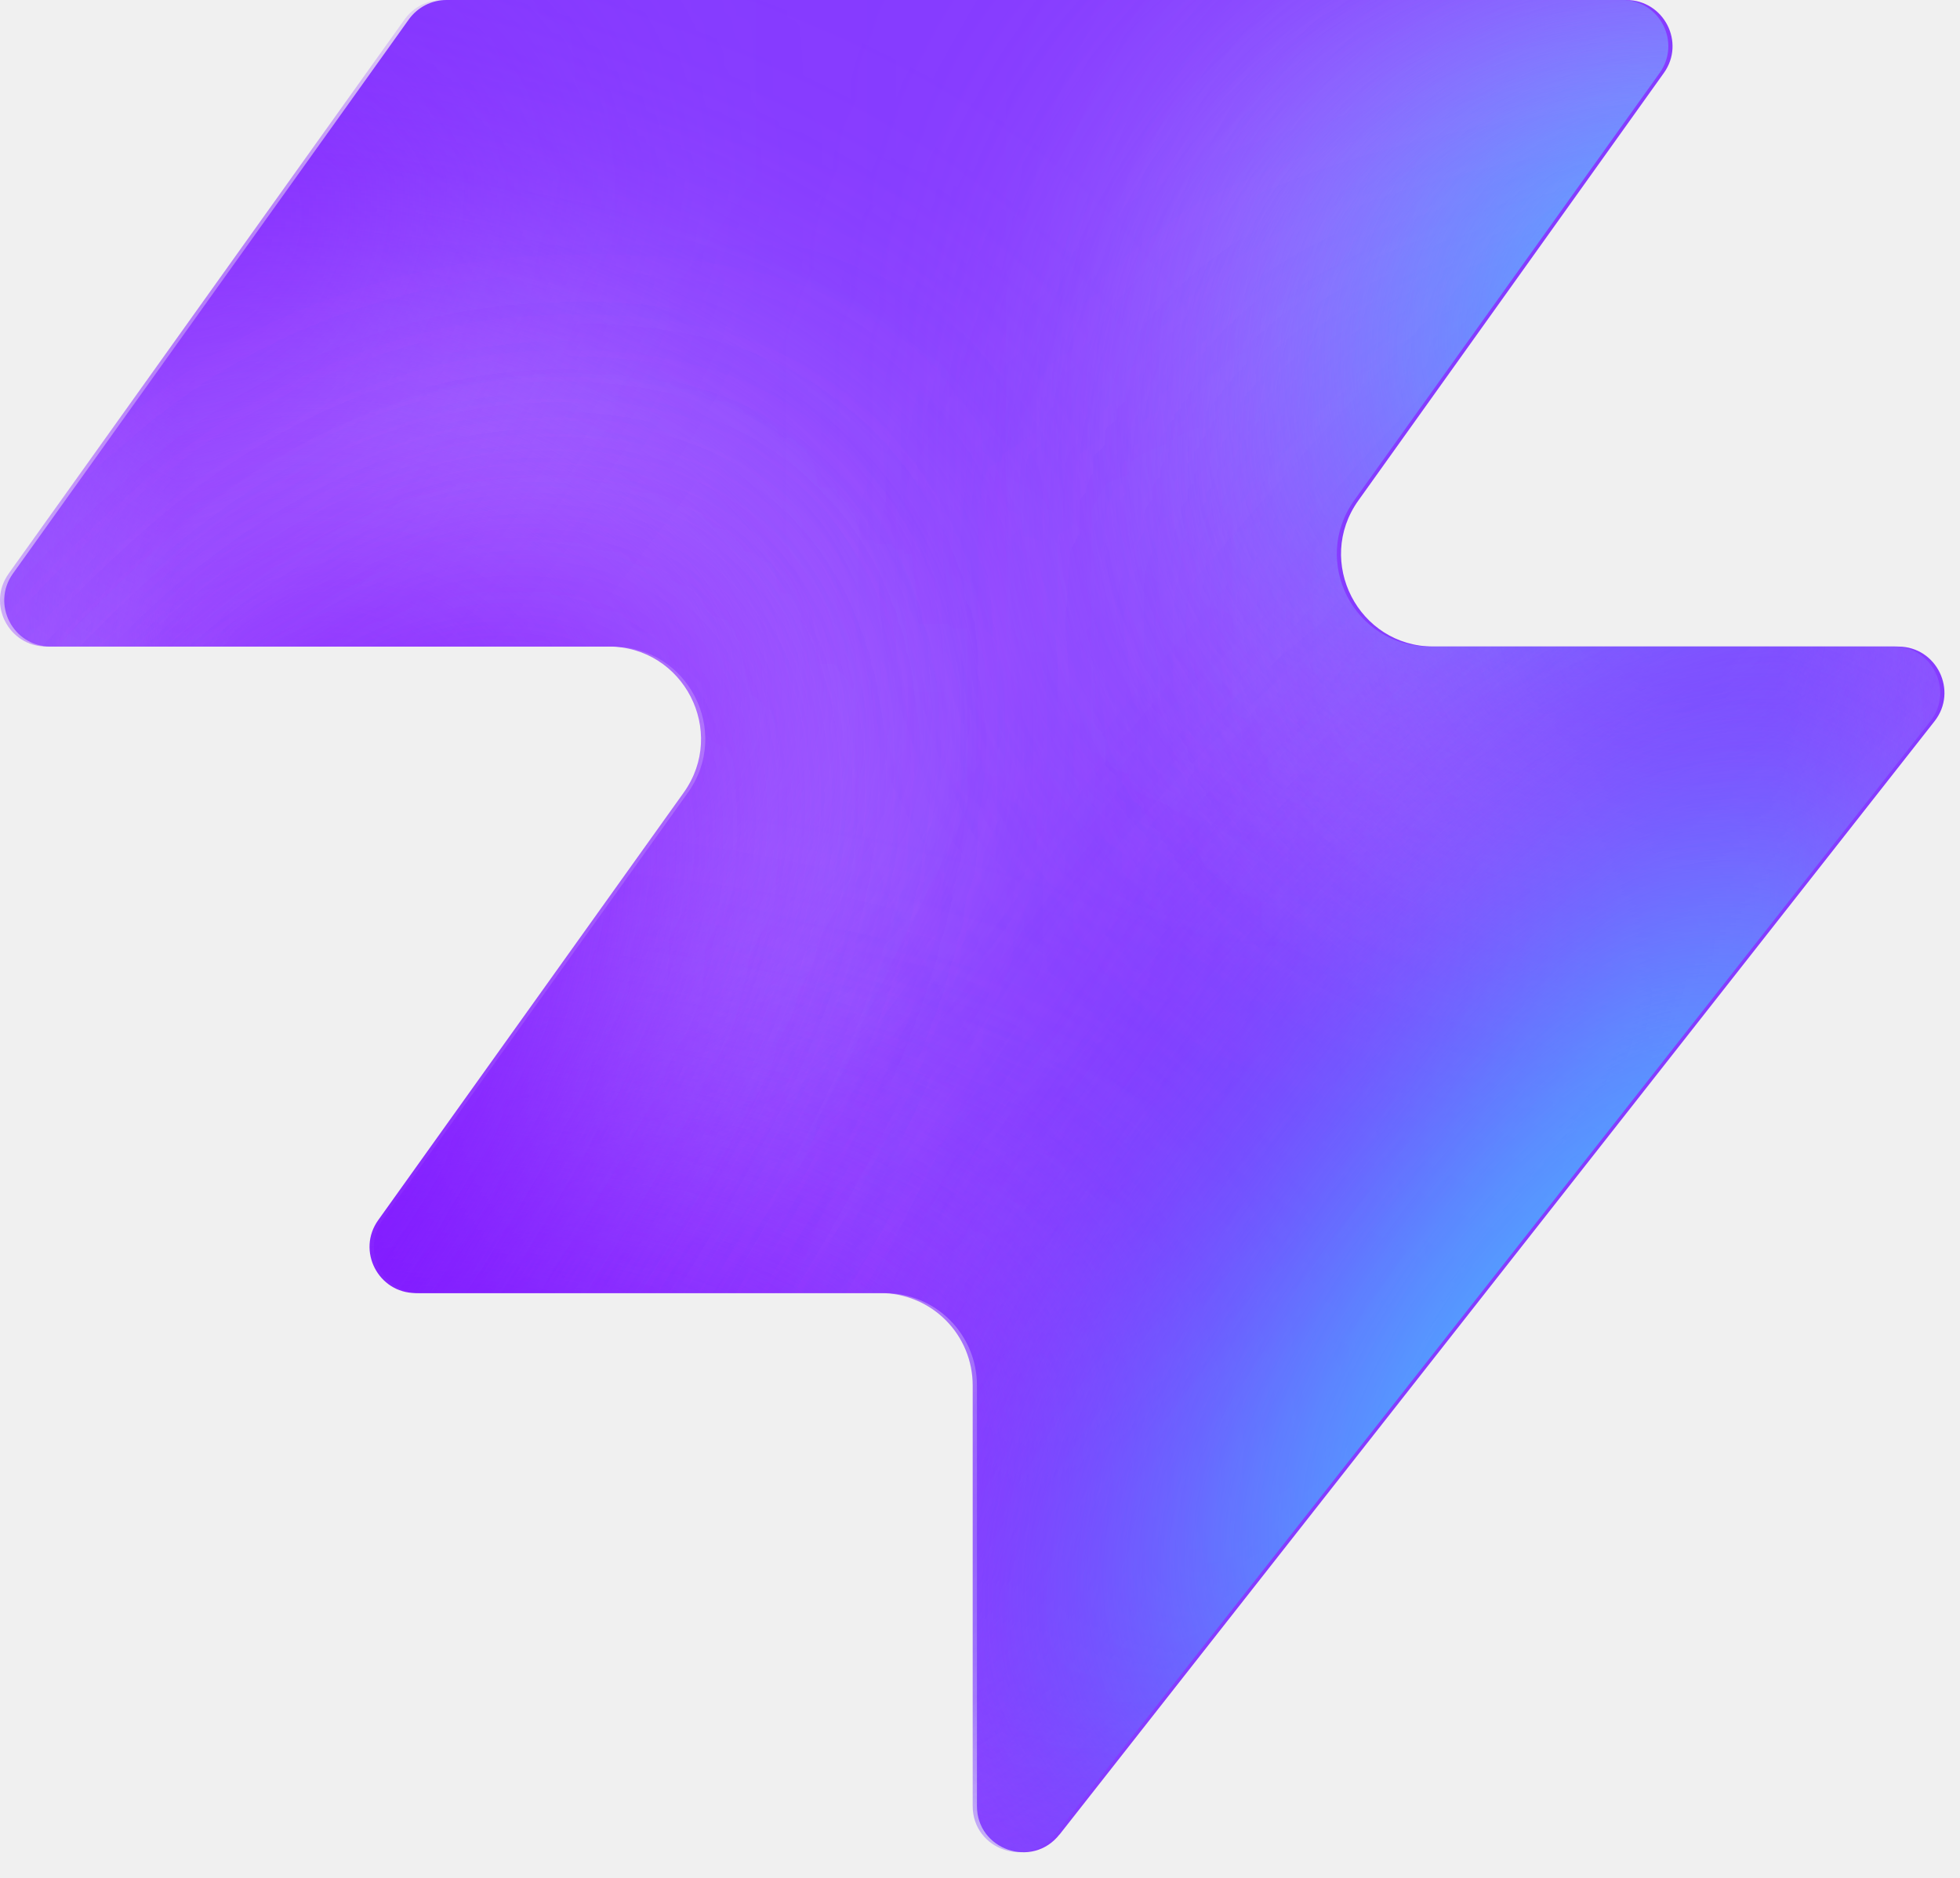
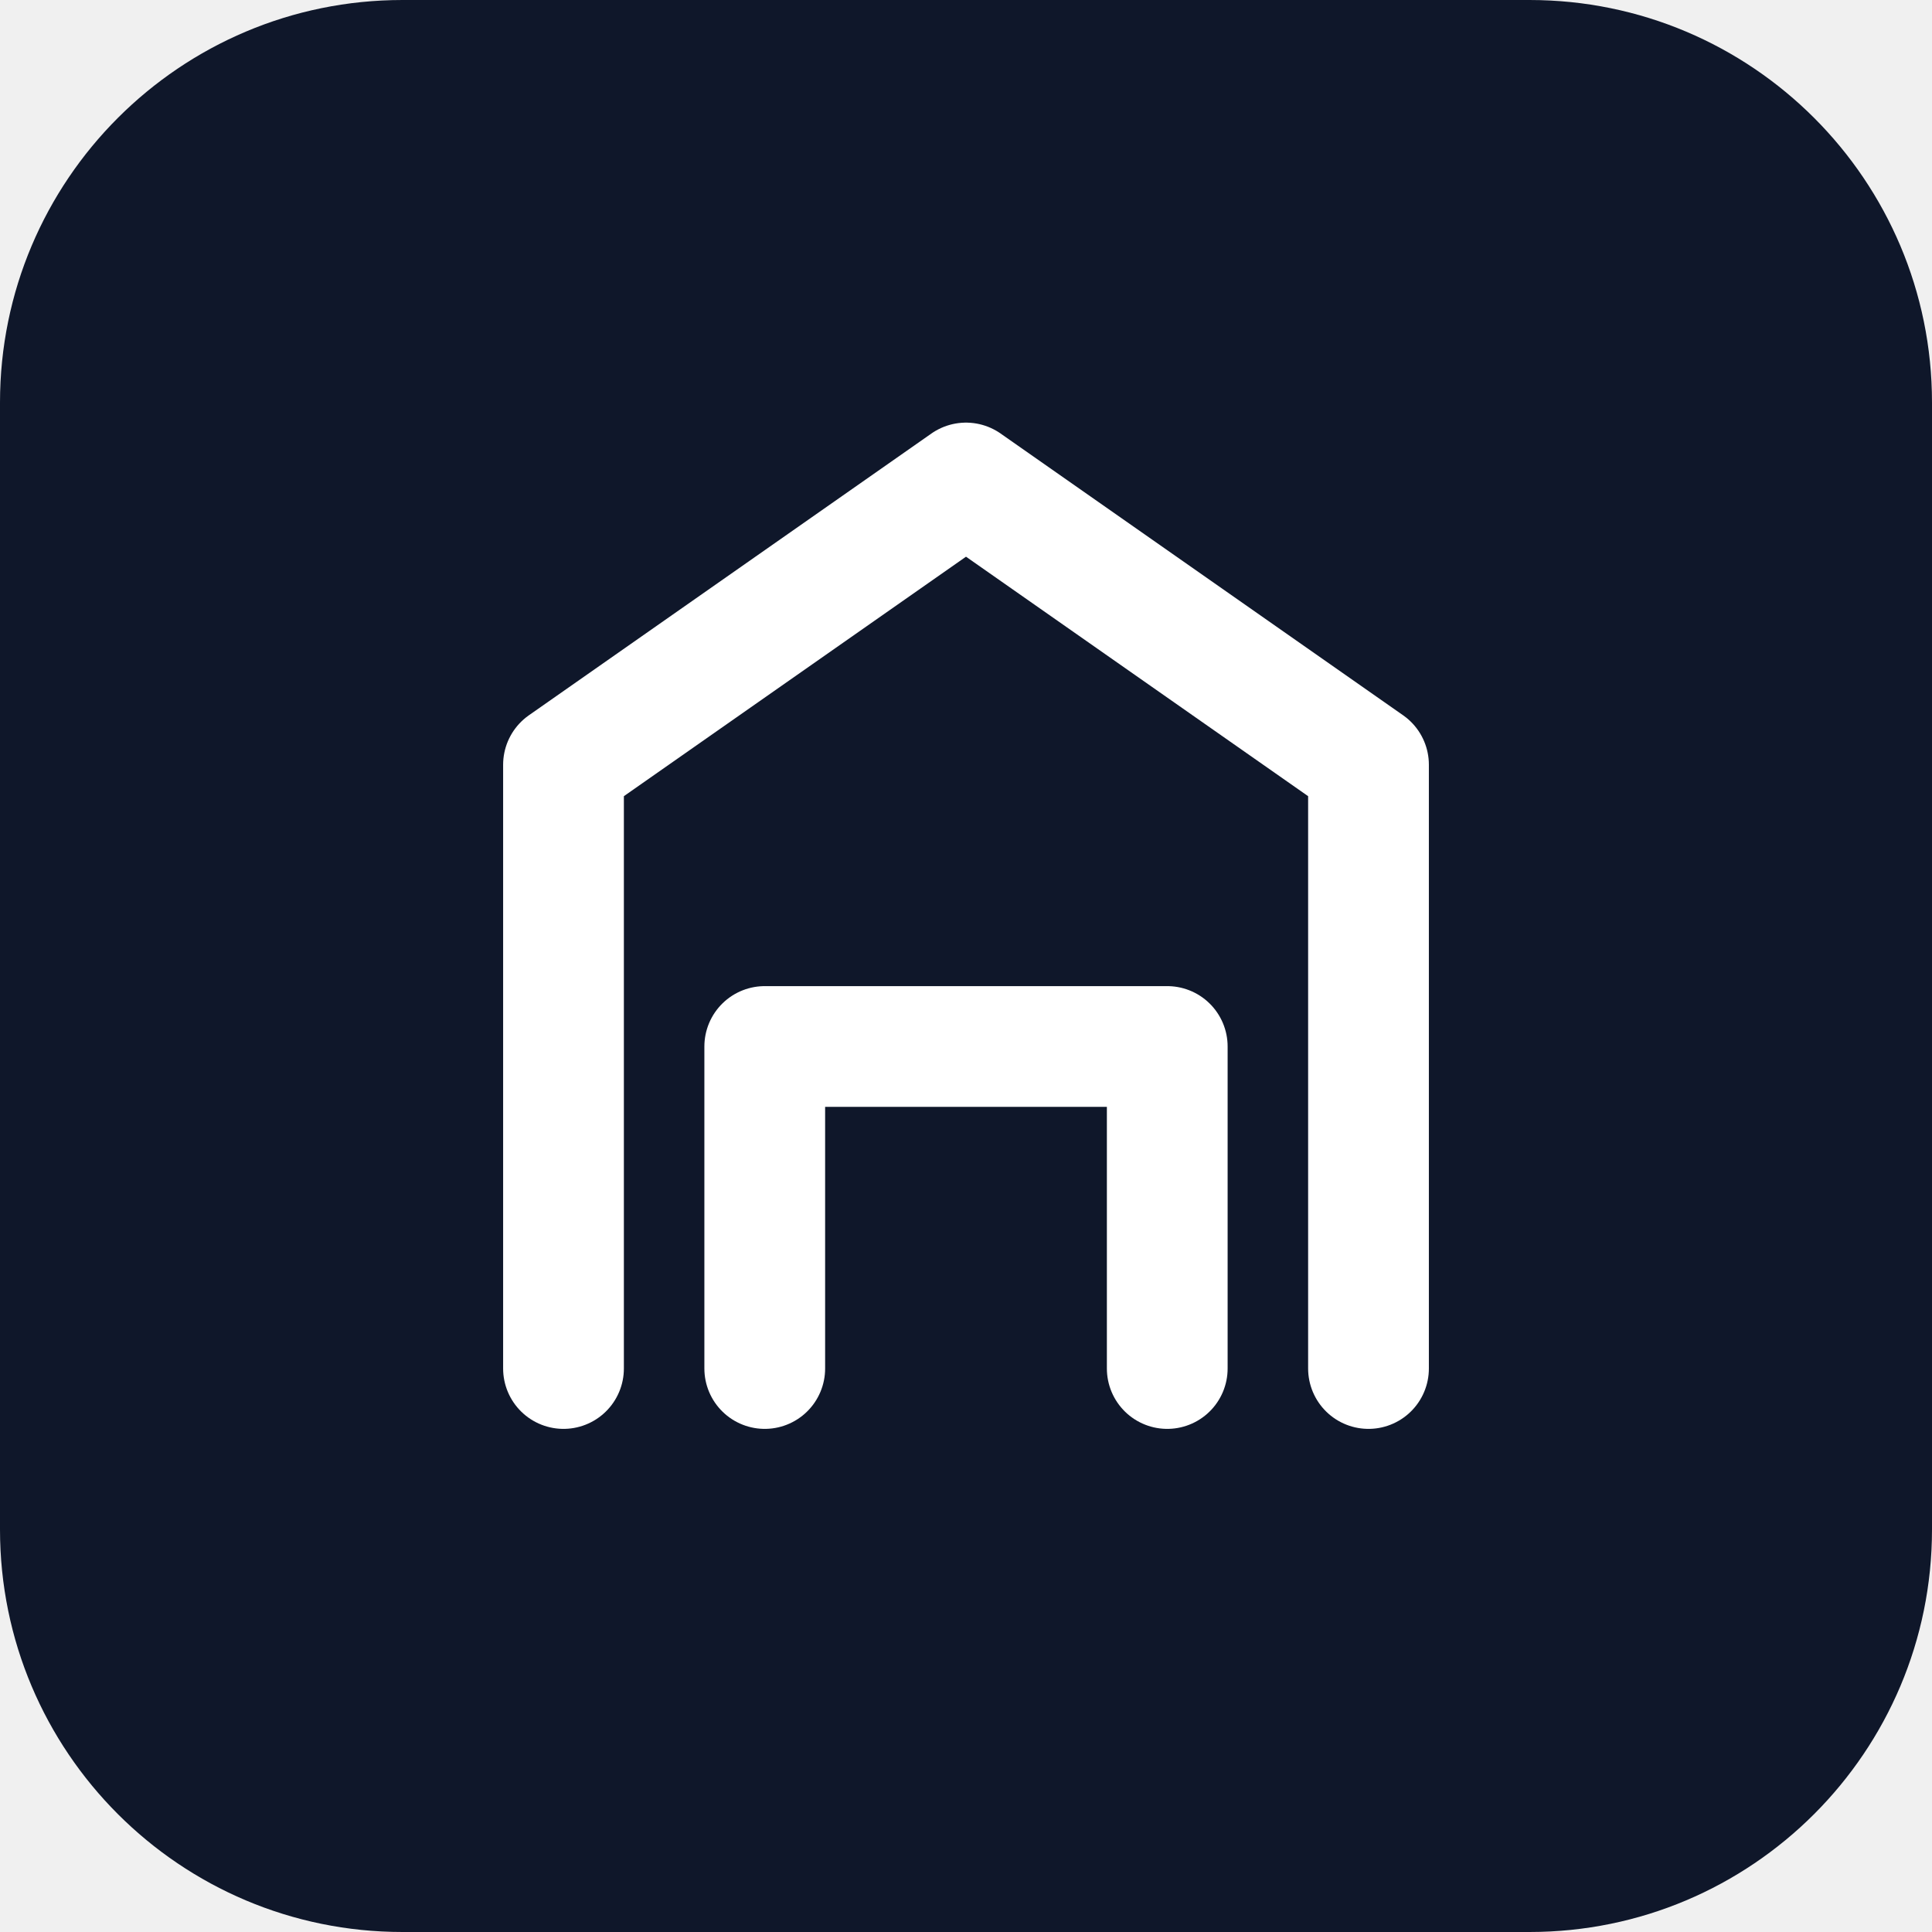
- <svg xmlns="http://www.w3.org/2000/svg" width="48" height="46" fill="none" viewBox="0 0 48 46">
-   <path fill="#863bff" d="M25.946 44.938c-.664.845-2.021.375-2.021-.698V33.937a2.26 2.26 0 0 0-2.262-2.262H10.287c-.92 0-1.456-1.04-.92-1.788l7.48-10.471c1.07-1.497 0-3.578-1.842-3.578H1.237c-.92 0-1.456-1.04-.92-1.788L10.013.474c.214-.297.556-.474.92-.474h28.894c.92 0 1.456 1.04.92 1.788l-7.48 10.471c-1.07 1.498 0 3.579 1.842 3.579h11.377c.943 0 1.473 1.088.89 1.83L25.947 44.94z" style="fill:#863bff;fill:color(display-p3 .525 .23 1);fill-opacity:1" />
-   <mask id="a" width="48" height="46" x="0" y="0" maskUnits="userSpaceOnUse" style="mask-type:alpha">
-     <path fill="#000" d="M25.842 44.938c-.664.844-2.021.375-2.021-.698V33.937a2.26 2.26 0 0 0-2.262-2.262H10.183c-.92 0-1.456-1.04-.92-1.788l7.48-10.471c1.07-1.498 0-3.579-1.842-3.579H1.133c-.92 0-1.456-1.04-.92-1.787L9.91.473c.214-.297.556-.474.92-.474h28.894c.92 0 1.456 1.04.92 1.788l-7.48 10.471c-1.07 1.498 0 3.578 1.842 3.578h11.377c.943 0 1.473 1.088.89 1.832L25.843 44.94z" style="fill:#000;fill-opacity:1" />
-   </mask>
-   <g mask="url(#a)">
-     <g filter="url(#b)">
-       <ellipse cx="5.508" cy="14.704" fill="#ede6ff" rx="5.508" ry="14.704" style="fill:#ede6ff;fill:color(display-p3 .927 .903 1);fill-opacity:1" transform="matrix(.00324 1 1 -.00324 -4.47 31.516)" />
-     </g>
-     <g filter="url(#c)">
-       <ellipse cx="10.399" cy="29.851" fill="#ede6ff" rx="10.399" ry="29.851" style="fill:#ede6ff;fill:color(display-p3 .927 .903 1);fill-opacity:1" transform="matrix(.00324 1 1 -.00324 -39.328 7.883)" />
-     </g>
-     <g filter="url(#d)">
-       <ellipse cx="5.508" cy="30.487" fill="#7e14ff" rx="5.508" ry="30.487" style="fill:#7e14ff;fill:color(display-p3 .492 .077 1);fill-opacity:1" transform="rotate(89.814 -25.913 -14.639)scale(1 -1)" />
-     </g>
-     <g filter="url(#e)">
-       <ellipse cx="5.508" cy="30.599" fill="#7e14ff" rx="5.508" ry="30.599" style="fill:#7e14ff;fill:color(display-p3 .492 .077 1);fill-opacity:1" transform="rotate(89.814 -32.644 -3.334)scale(1 -1)" />
-     </g>
-     <g filter="url(#f)">
-       <ellipse cx="5.508" cy="30.599" fill="#7e14ff" rx="5.508" ry="30.599" style="fill:#7e14ff;fill:color(display-p3 .492 .077 1);fill-opacity:1" transform="matrix(.00324 1 1 -.00324 -34.34 30.47)" />
-     </g>
-     <g filter="url(#g)">
-       <ellipse cx="14.072" cy="22.078" fill="#ede6ff" rx="14.072" ry="22.078" style="fill:#ede6ff;fill:color(display-p3 .927 .903 1);fill-opacity:1" transform="rotate(93.35 24.506 48.493)scale(-1 1)" />
-     </g>
-     <g filter="url(#h)">
-       <ellipse cx="3.47" cy="21.501" fill="#7e14ff" rx="3.47" ry="21.501" style="fill:#7e14ff;fill:color(display-p3 .492 .077 1);fill-opacity:1" transform="rotate(89.009 28.708 47.59)scale(-1 1)" />
-     </g>
-     <g filter="url(#i)">
-       <ellipse cx="3.47" cy="21.501" fill="#7e14ff" rx="3.47" ry="21.501" style="fill:#7e14ff;fill:color(display-p3 .492 .077 1);fill-opacity:1" transform="rotate(89.009 28.708 47.59)scale(-1 1)" />
-     </g>
-     <g filter="url(#j)">
-       <ellipse cx=".387" cy="8.972" fill="#7e14ff" rx="4.407" ry="29.108" style="fill:#7e14ff;fill:color(display-p3 .492 .077 1);fill-opacity:1" transform="rotate(39.51 .387 8.972)" />
-     </g>
-     <g filter="url(#k)">
-       <ellipse cx="47.523" cy="-6.092" fill="#7e14ff" rx="4.407" ry="29.108" style="fill:#7e14ff;fill:color(display-p3 .492 .077 1);fill-opacity:1" transform="rotate(37.892 47.523 -6.092)" />
-     </g>
-     <g filter="url(#l)">
-       <ellipse cx="41.412" cy="6.333" fill="#47bfff" rx="5.971" ry="9.665" style="fill:#47bfff;fill:color(display-p3 .28 .748 1);fill-opacity:1" transform="rotate(37.892 41.412 6.333)" />
-     </g>
-     <g filter="url(#m)">
-       <ellipse cx="-1.879" cy="38.332" fill="#7e14ff" rx="4.407" ry="29.108" style="fill:#7e14ff;fill:color(display-p3 .492 .077 1);fill-opacity:1" transform="rotate(37.892 -1.88 38.332)" />
-     </g>
-     <g filter="url(#n)">
-       <ellipse cx="-1.879" cy="38.332" fill="#7e14ff" rx="4.407" ry="29.108" style="fill:#7e14ff;fill:color(display-p3 .492 .077 1);fill-opacity:1" transform="rotate(37.892 -1.88 38.332)" />
-     </g>
-     <g filter="url(#o)">
-       <ellipse cx="35.651" cy="29.907" fill="#7e14ff" rx="4.407" ry="29.108" style="fill:#7e14ff;fill:color(display-p3 .492 .077 1);fill-opacity:1" transform="rotate(37.892 35.651 29.907)" />
-     </g>
-     <g filter="url(#p)">
-       <ellipse cx="38.418" cy="32.4" fill="#47bfff" rx="5.971" ry="15.297" style="fill:#47bfff;fill:color(display-p3 .28 .748 1);fill-opacity:1" transform="rotate(37.892 38.418 32.4)" />
-     </g>
-   </g>
-   <defs>
-     <filter id="b" width="60.045" height="41.654" x="-19.77" y="16.149" color-interpolation-filters="sRGB" filterUnits="userSpaceOnUse">
-       <feFlood flood-opacity="0" result="BackgroundImageFix" />
-       <feBlend in="SourceGraphic" in2="BackgroundImageFix" result="shape" />
-       <feGaussianBlur result="effect1_foregroundBlur_2002_17158" stdDeviation="7.659" />
-     </filter>
-     <filter id="c" width="90.34" height="51.437" x="-54.613" y="-7.533" color-interpolation-filters="sRGB" filterUnits="userSpaceOnUse">
-       <feFlood flood-opacity="0" result="BackgroundImageFix" />
-       <feBlend in="SourceGraphic" in2="BackgroundImageFix" result="shape" />
-       <feGaussianBlur result="effect1_foregroundBlur_2002_17158" stdDeviation="7.659" />
-     </filter>
-     <filter id="d" width="79.355" height="29.4" x="-49.64" y="2.03" color-interpolation-filters="sRGB" filterUnits="userSpaceOnUse">
-       <feFlood flood-opacity="0" result="BackgroundImageFix" />
-       <feBlend in="SourceGraphic" in2="BackgroundImageFix" result="shape" />
-       <feGaussianBlur result="effect1_foregroundBlur_2002_17158" stdDeviation="4.596" />
-     </filter>
-     <filter id="e" width="79.579" height="29.4" x="-45.045" y="20.029" color-interpolation-filters="sRGB" filterUnits="userSpaceOnUse">
-       <feFlood flood-opacity="0" result="BackgroundImageFix" />
-       <feBlend in="SourceGraphic" in2="BackgroundImageFix" result="shape" />
-       <feGaussianBlur result="effect1_foregroundBlur_2002_17158" stdDeviation="4.596" />
-     </filter>
-     <filter id="f" width="79.579" height="29.4" x="-43.513" y="21.178" color-interpolation-filters="sRGB" filterUnits="userSpaceOnUse">
-       <feFlood flood-opacity="0" result="BackgroundImageFix" />
-       <feBlend in="SourceGraphic" in2="BackgroundImageFix" result="shape" />
-       <feGaussianBlur result="effect1_foregroundBlur_2002_17158" stdDeviation="4.596" />
-     </filter>
-     <filter id="g" width="74.749" height="58.852" x="15.756" y="-17.901" color-interpolation-filters="sRGB" filterUnits="userSpaceOnUse">
-       <feFlood flood-opacity="0" result="BackgroundImageFix" />
-       <feBlend in="SourceGraphic" in2="BackgroundImageFix" result="shape" />
-       <feGaussianBlur result="effect1_foregroundBlur_2002_17158" stdDeviation="7.659" />
-     </filter>
-     <filter id="h" width="61.377" height="25.362" x="23.548" y="2.284" color-interpolation-filters="sRGB" filterUnits="userSpaceOnUse">
-       <feFlood flood-opacity="0" result="BackgroundImageFix" />
-       <feBlend in="SourceGraphic" in2="BackgroundImageFix" result="shape" />
-       <feGaussianBlur result="effect1_foregroundBlur_2002_17158" stdDeviation="4.596" />
-     </filter>
-     <filter id="i" width="61.377" height="25.362" x="23.548" y="2.284" color-interpolation-filters="sRGB" filterUnits="userSpaceOnUse">
-       <feFlood flood-opacity="0" result="BackgroundImageFix" />
-       <feBlend in="SourceGraphic" in2="BackgroundImageFix" result="shape" />
-       <feGaussianBlur result="effect1_foregroundBlur_2002_17158" stdDeviation="4.596" />
-     </filter>
-     <filter id="j" width="56.045" height="63.649" x="-27.636" y="-22.853" color-interpolation-filters="sRGB" filterUnits="userSpaceOnUse">
-       <feFlood flood-opacity="0" result="BackgroundImageFix" />
-       <feBlend in="SourceGraphic" in2="BackgroundImageFix" result="shape" />
-       <feGaussianBlur result="effect1_foregroundBlur_2002_17158" stdDeviation="4.596" />
-     </filter>
-     <filter id="k" width="54.814" height="64.646" x="20.116" y="-38.415" color-interpolation-filters="sRGB" filterUnits="userSpaceOnUse">
-       <feFlood flood-opacity="0" result="BackgroundImageFix" />
-       <feBlend in="SourceGraphic" in2="BackgroundImageFix" result="shape" />
-       <feGaussianBlur result="effect1_foregroundBlur_2002_17158" stdDeviation="4.596" />
-     </filter>
-     <filter id="l" width="33.541" height="35.313" x="24.641" y="-11.323" color-interpolation-filters="sRGB" filterUnits="userSpaceOnUse">
-       <feFlood flood-opacity="0" result="BackgroundImageFix" />
-       <feBlend in="SourceGraphic" in2="BackgroundImageFix" result="shape" />
-       <feGaussianBlur result="effect1_foregroundBlur_2002_17158" stdDeviation="4.596" />
-     </filter>
-     <filter id="m" width="54.814" height="64.646" x="-29.286" y="6.009" color-interpolation-filters="sRGB" filterUnits="userSpaceOnUse">
-       <feFlood flood-opacity="0" result="BackgroundImageFix" />
-       <feBlend in="SourceGraphic" in2="BackgroundImageFix" result="shape" />
-       <feGaussianBlur result="effect1_foregroundBlur_2002_17158" stdDeviation="4.596" />
-     </filter>
-     <filter id="n" width="54.814" height="64.646" x="-29.286" y="6.009" color-interpolation-filters="sRGB" filterUnits="userSpaceOnUse">
-       <feFlood flood-opacity="0" result="BackgroundImageFix" />
-       <feBlend in="SourceGraphic" in2="BackgroundImageFix" result="shape" />
-       <feGaussianBlur result="effect1_foregroundBlur_2002_17158" stdDeviation="4.596" />
-     </filter>
-     <filter id="o" width="54.814" height="64.646" x="8.244" y="-2.416" color-interpolation-filters="sRGB" filterUnits="userSpaceOnUse">
-       <feFlood flood-opacity="0" result="BackgroundImageFix" />
-       <feBlend in="SourceGraphic" in2="BackgroundImageFix" result="shape" />
-       <feGaussianBlur result="effect1_foregroundBlur_2002_17158" stdDeviation="4.596" />
-     </filter>
-     <filter id="p" width="39.409" height="43.623" x="18.713" y="10.588" color-interpolation-filters="sRGB" filterUnits="userSpaceOnUse">
-       <feFlood flood-opacity="0" result="BackgroundImageFix" />
-       <feBlend in="SourceGraphic" in2="BackgroundImageFix" result="shape" />
-       <feGaussianBlur result="effect1_foregroundBlur_2002_17158" stdDeviation="4.596" />
-     </filter>
-   </defs>
+ <svg xmlns="http://www.w3.org/2000/svg" viewBox="0 0 24 24" fill="none">
+   <rect width="24" height="24" rx="5" fill="#0f172a" />
+   <path d="M7 17V9.5L12 6l5 3.5V17M9.5 17v-4h5v4" stroke="white" stroke-width="1.5" stroke-linecap="round" stroke-linejoin="round" />
</svg>
